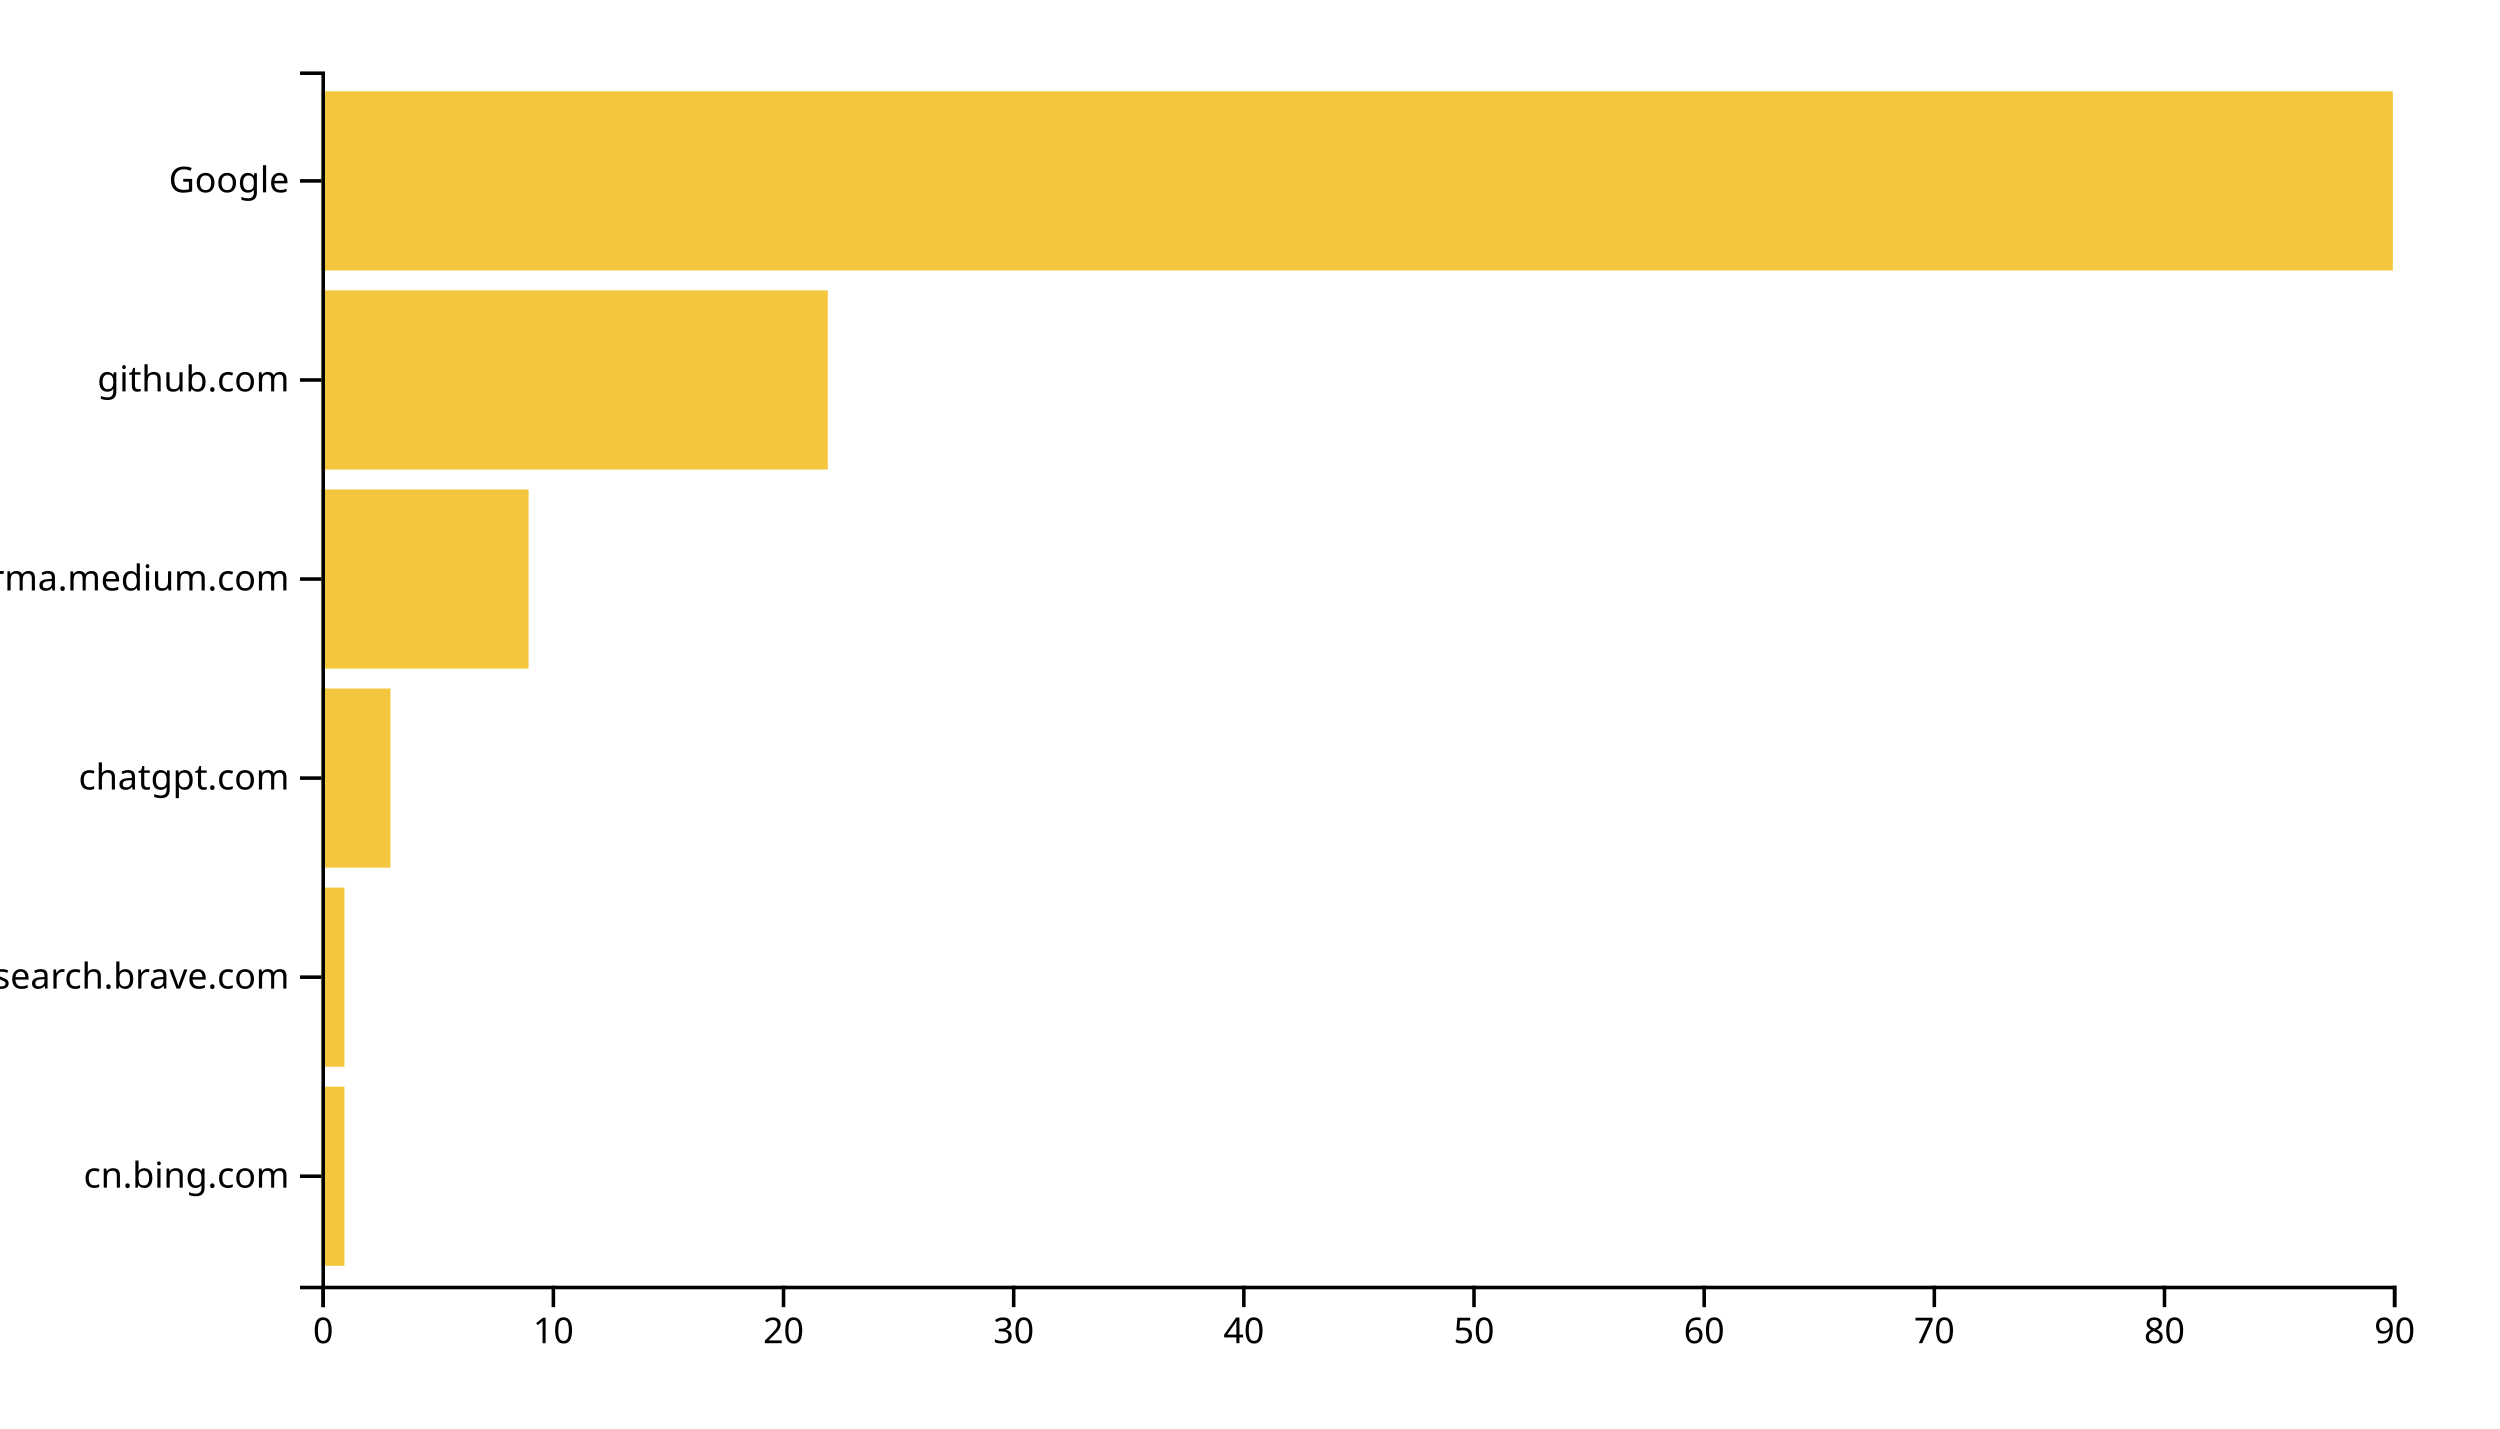
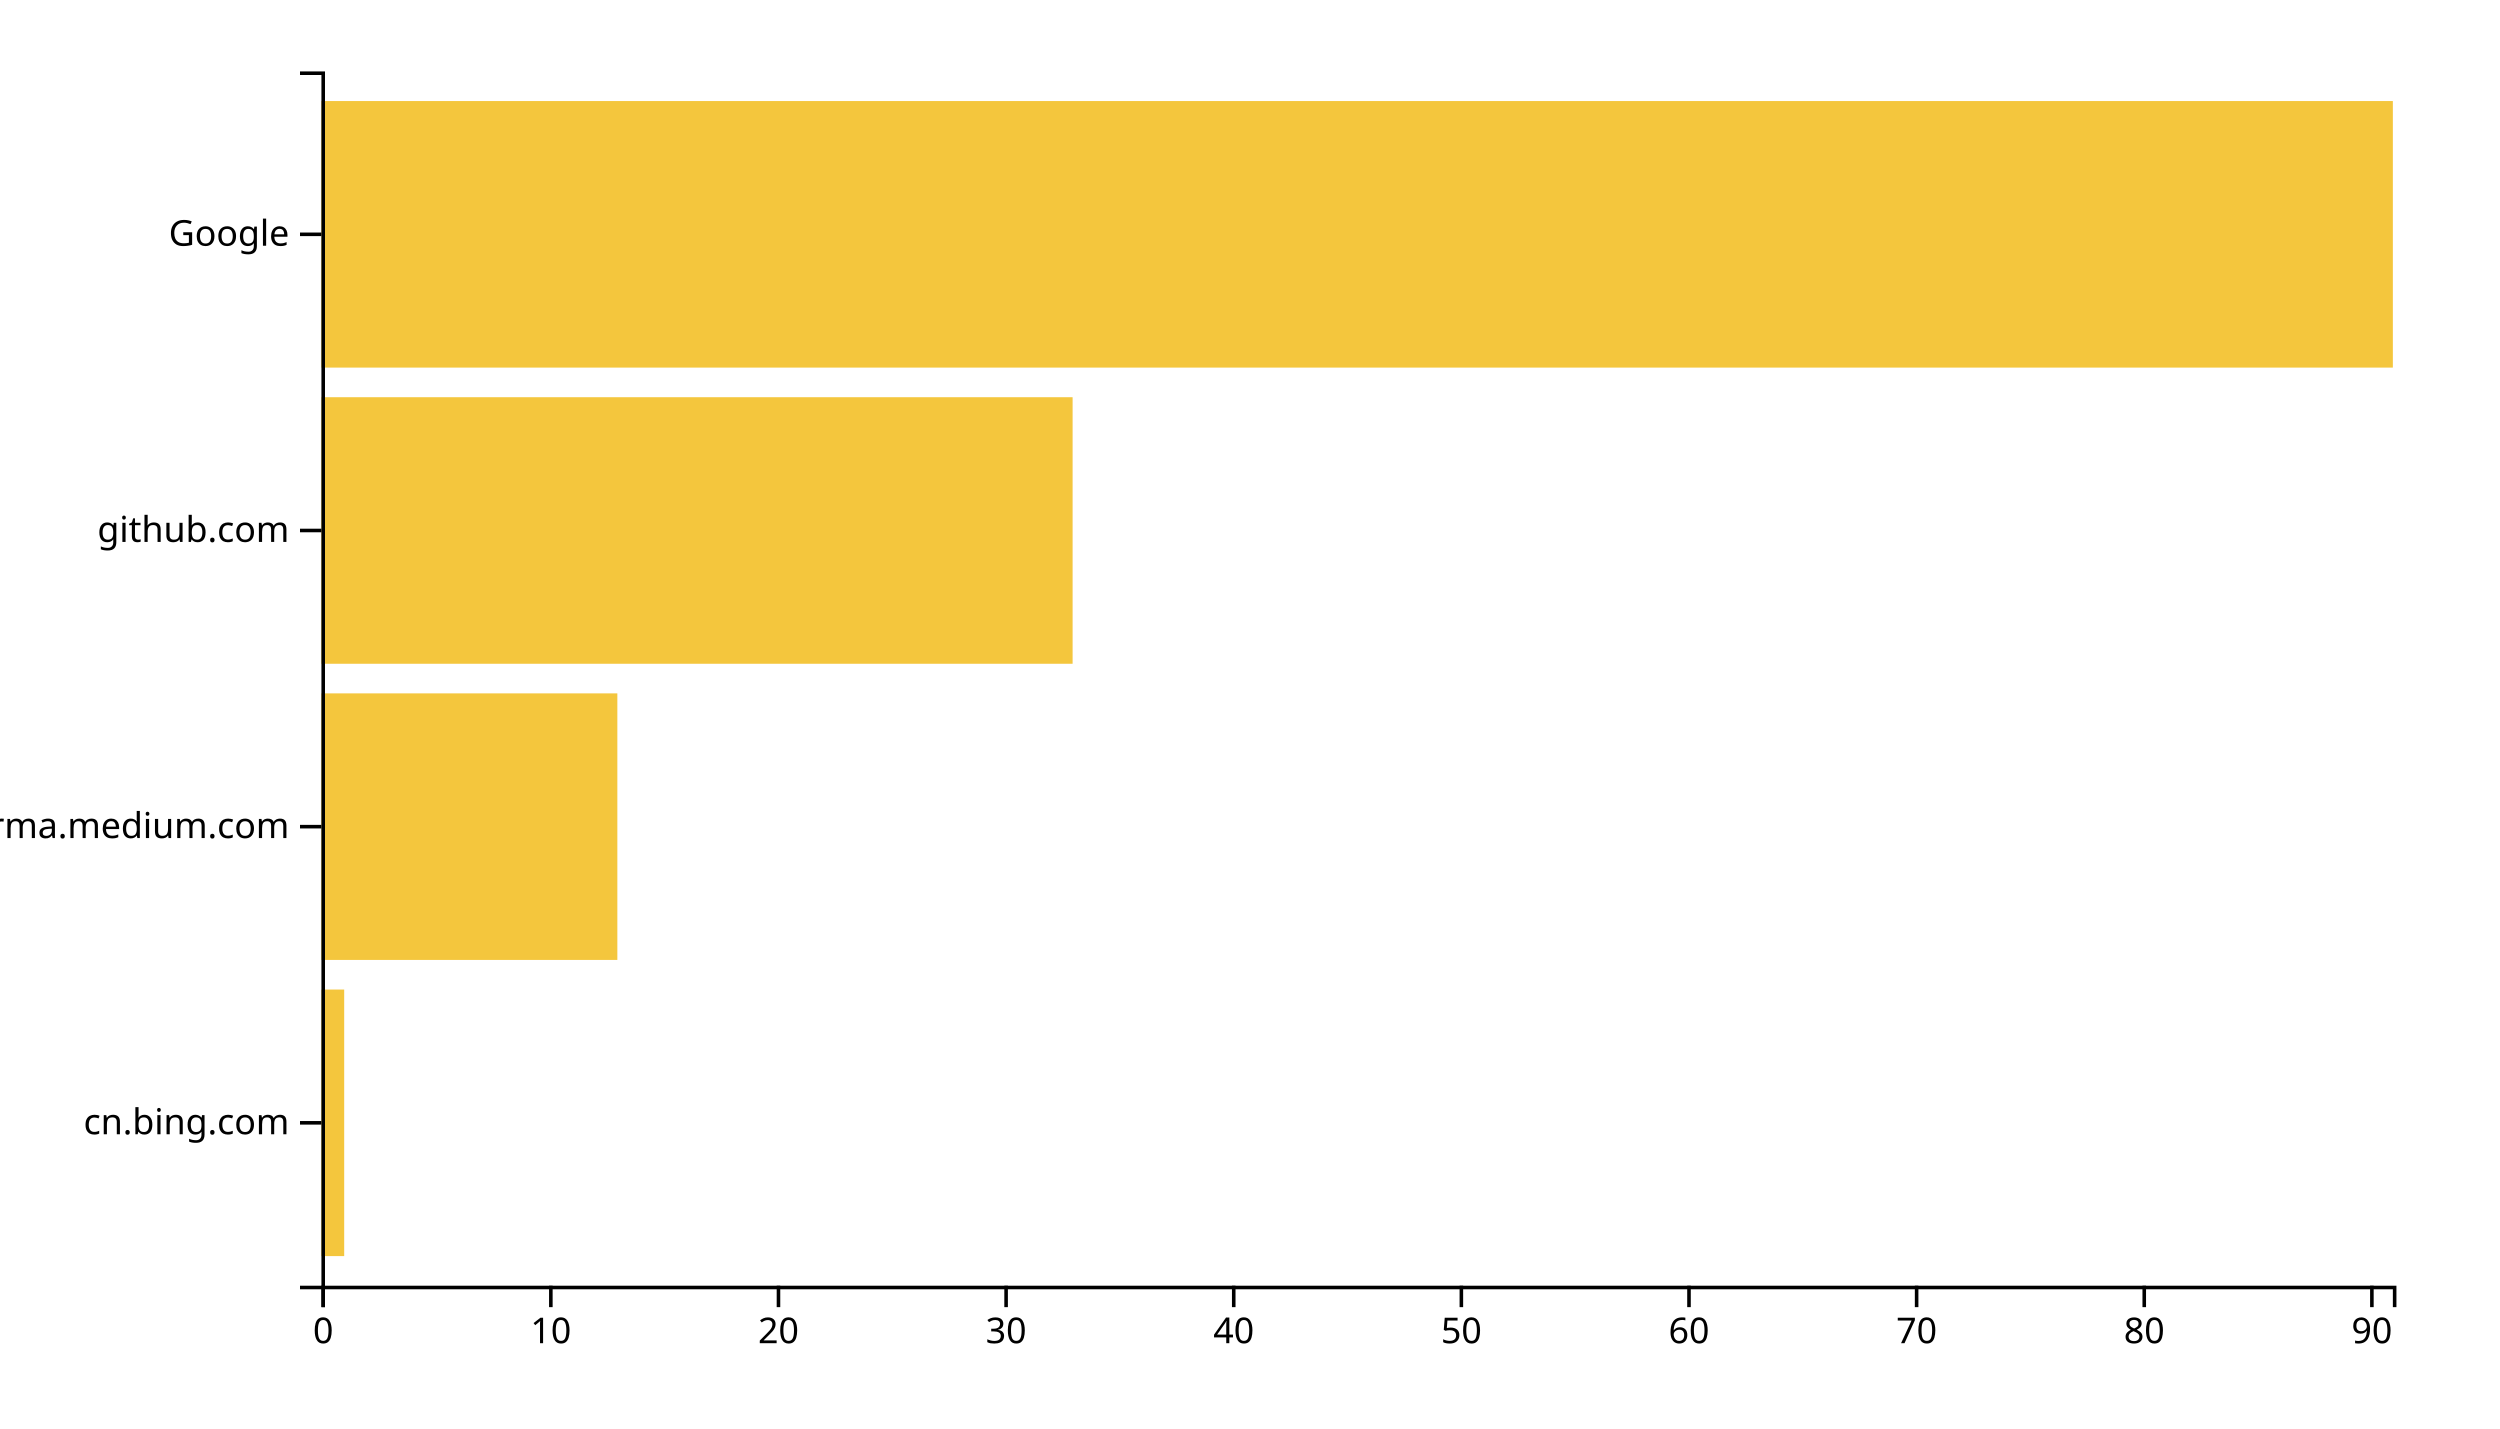
<svg xmlns="http://www.w3.org/2000/svg" width="700" height="400">
  <g transform="translate(90,20)">
-     <rect class="bar" width="6.444" y="284.262" height="50.164" style="fill: #f4c63d; text-anchor: end;" />
-     <rect class="bar" width="6.444" y="228.525" height="50.164" style="fill: #f4c63d; text-anchor: end;" />
-     <rect class="bar" width="19.333" y="172.787" height="50.164" style="fill: #f4c63d; text-anchor: end;" />
-     <rect class="bar" width="58" y="117.049" height="50.164" style="fill: #f4c63d; text-anchor: end;" />
-     <rect class="bar" width="141.778" y="61.311" height="50.164" style="fill: #f4c63d; text-anchor: end;" />
-     <rect class="bar" width="580" y="5.574" height="50.164" style="fill: #f4c63d; text-anchor: end;" />
+     <rect class="bar" width="6.374" y="257.073" height="74.634" style="fill: #f4c63d; text-anchor: end;" />
+     <rect class="bar" width="82.857" y="174.146" height="74.634" style="fill: #f4c63d; text-anchor: end;" />
+     <rect class="bar" width="210.33" y="91.22" height="74.634" style="fill: #f4c63d; text-anchor: end;" />
+     <rect class="bar" width="580" y="8.293" height="74.634" style="fill: #f4c63d; text-anchor: end;" />
    <g transform="translate(0,340)" fill="none" font-size="10" font-family="sans-serif" text-anchor="middle">
      <path class="domain" stroke="currentColor" d="M0.5,6V0.5H580.5V6" />
      <g class="tick" opacity="1" transform="translate(0.5,0)">
        <line stroke="currentColor" y2="6" />
        <text fill="currentColor" y="9" dy="0.71em">0</text>
      </g>
-       <g class="tick" opacity="1" transform="translate(64.94444,0)">
+       <g class="tick" opacity="1" transform="translate(64.23626,0)">
        <line stroke="currentColor" y2="6" />
        <text fill="currentColor" y="9" dy="0.71em">10</text>
      </g>
-       <g class="tick" opacity="1" transform="translate(129.3889,0)">
+       <g class="tick" opacity="1" transform="translate(127.9725,0)">
        <line stroke="currentColor" y2="6" />
        <text fill="currentColor" y="9" dy="0.71em">20</text>
      </g>
-       <g class="tick" opacity="1" transform="translate(193.8333,0)">
+       <g class="tick" opacity="1" transform="translate(191.7088,0)">
        <line stroke="currentColor" y2="6" />
        <text fill="currentColor" y="9" dy="0.71em">30</text>
      </g>
-       <g class="tick" opacity="1" transform="translate(258.2778,0)">
+       <g class="tick" opacity="1" transform="translate(255.4451,0)">
        <line stroke="currentColor" y2="6" />
        <text fill="currentColor" y="9" dy="0.71em">40</text>
      </g>
-       <g class="tick" opacity="1" transform="translate(322.7222,0)">
+       <g class="tick" opacity="1" transform="translate(319.1813,0)">
        <line stroke="currentColor" y2="6" />
        <text fill="currentColor" y="9" dy="0.71em">50</text>
      </g>
-       <g class="tick" opacity="1" transform="translate(387.1667,0)">
+       <g class="tick" opacity="1" transform="translate(382.9176,0)">
        <line stroke="currentColor" y2="6" />
        <text fill="currentColor" y="9" dy="0.71em">60</text>
      </g>
-       <g class="tick" opacity="1" transform="translate(451.6111,0)">
+       <g class="tick" opacity="1" transform="translate(446.6538,0)">
        <line stroke="currentColor" y2="6" />
        <text fill="currentColor" y="9" dy="0.71em">70</text>
      </g>
-       <g class="tick" opacity="1" transform="translate(516.0556,0)">
+       <g class="tick" opacity="1" transform="translate(510.3901,0)">
        <line stroke="currentColor" y2="6" />
        <text fill="currentColor" y="9" dy="0.71em">80</text>
      </g>
-       <g class="tick" opacity="1" transform="translate(580.5,0)">
+       <g class="tick" opacity="1" transform="translate(574.1264,0)">
        <line stroke="currentColor" y2="6" />
        <text fill="currentColor" y="9" dy="0.71em">90</text>
      </g>
    </g>
    <g fill="none" font-size="10" font-family="sans-serif" text-anchor="end">
      <path class="domain" stroke="currentColor" d="M-6,340.5H0.5V0.5H-6" />
-       <g class="tick" opacity="1" transform="translate(0,309.3443)">
+       <g class="tick" opacity="1" transform="translate(0,294.3902)">
        <line stroke="currentColor" x2="-6" />
        <text fill="currentColor" x="-9" dy="0.32em">cn.bing.com</text>
      </g>
-       <g class="tick" opacity="1" transform="translate(0,253.6066)">
-         <line stroke="currentColor" x2="-6" />
-         <text fill="currentColor" x="-9" dy="0.32em">search.brave.com</text>
-       </g>
-       <g class="tick" opacity="1" transform="translate(0,197.8689)">
-         <line stroke="currentColor" x2="-6" />
-         <text fill="currentColor" x="-9" dy="0.32em">chatgpt.com</text>
-       </g>
-       <g class="tick" opacity="1" transform="translate(0,142.1311)">
+       <g class="tick" opacity="1" transform="translate(0,211.4634)">
        <line stroke="currentColor" x2="-6" />
        <text fill="currentColor" x="-9" dy="0.32em">xgirma.medium.com</text>
      </g>
-       <g class="tick" opacity="1" transform="translate(0,86.39344)">
+       <g class="tick" opacity="1" transform="translate(0,128.5366)">
        <line stroke="currentColor" x2="-6" />
        <text fill="currentColor" x="-9" dy="0.32em">github.com</text>
      </g>
-       <g class="tick" opacity="1" transform="translate(0,30.65574)">
+       <g class="tick" opacity="1" transform="translate(0,45.60976)">
        <line stroke="currentColor" x2="-6" />
        <text fill="currentColor" x="-9" dy="0.32em">Google</text>
      </g>
    </g>
  </g>
</svg>
